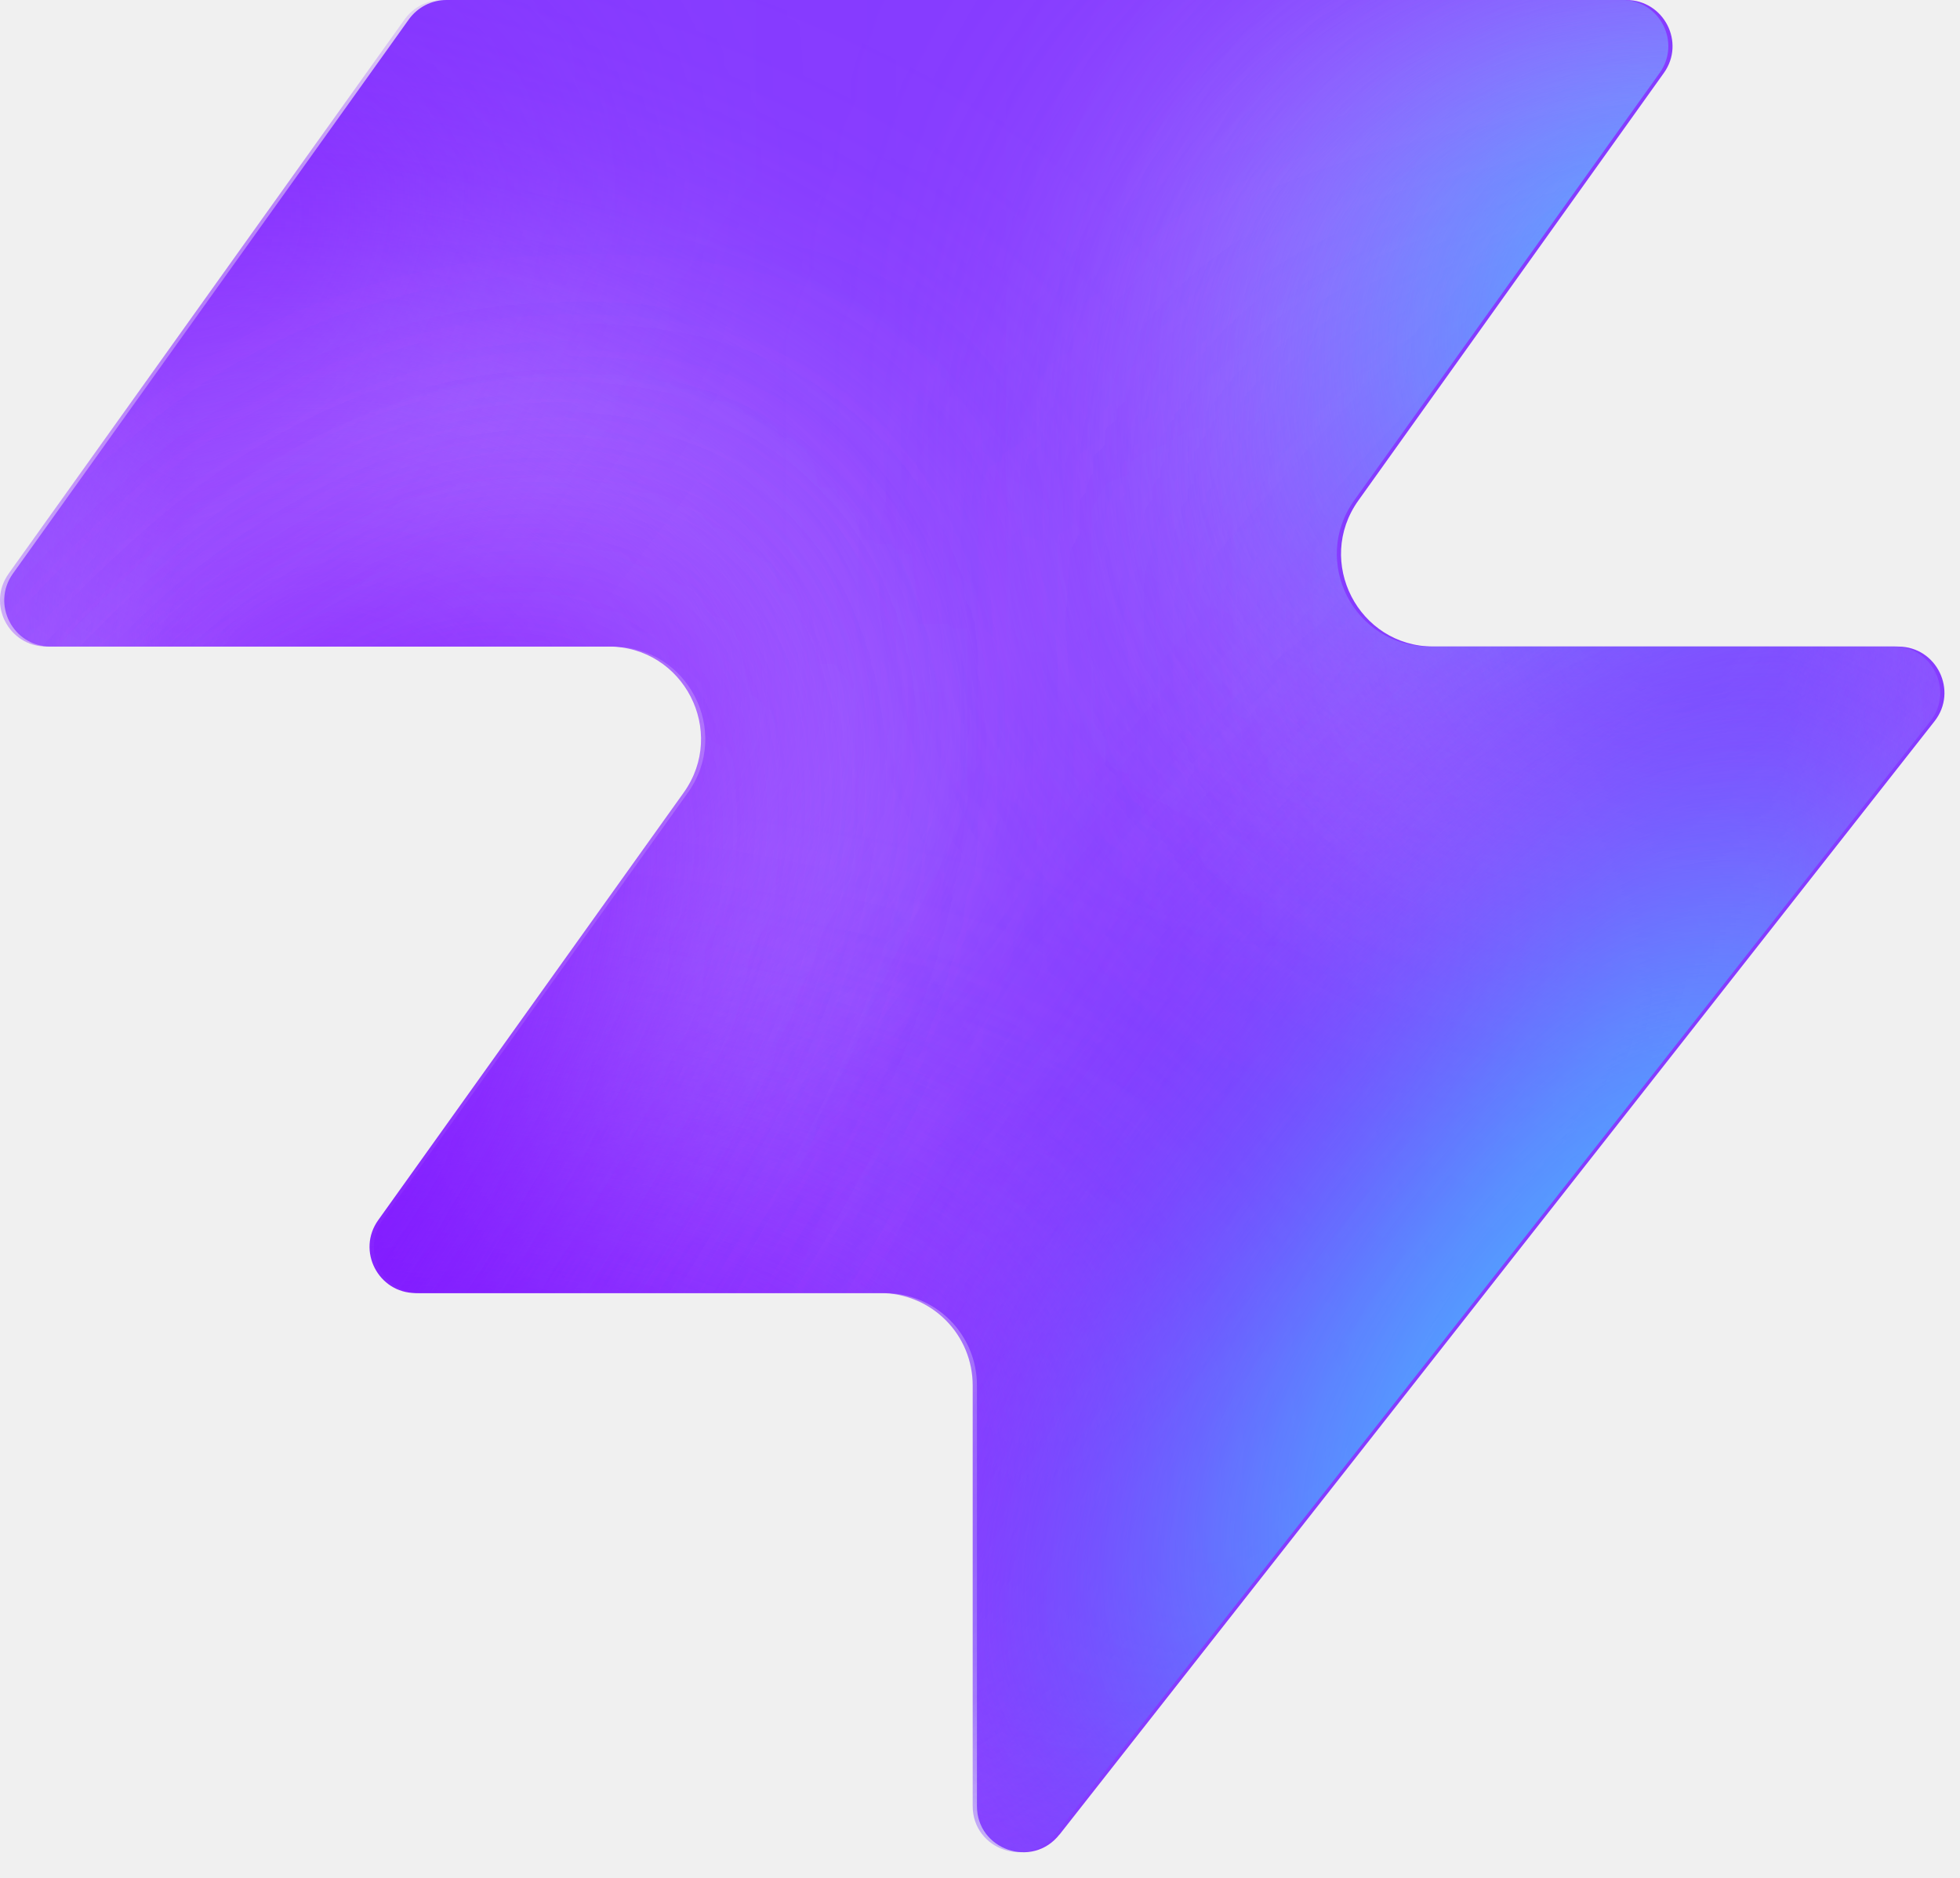
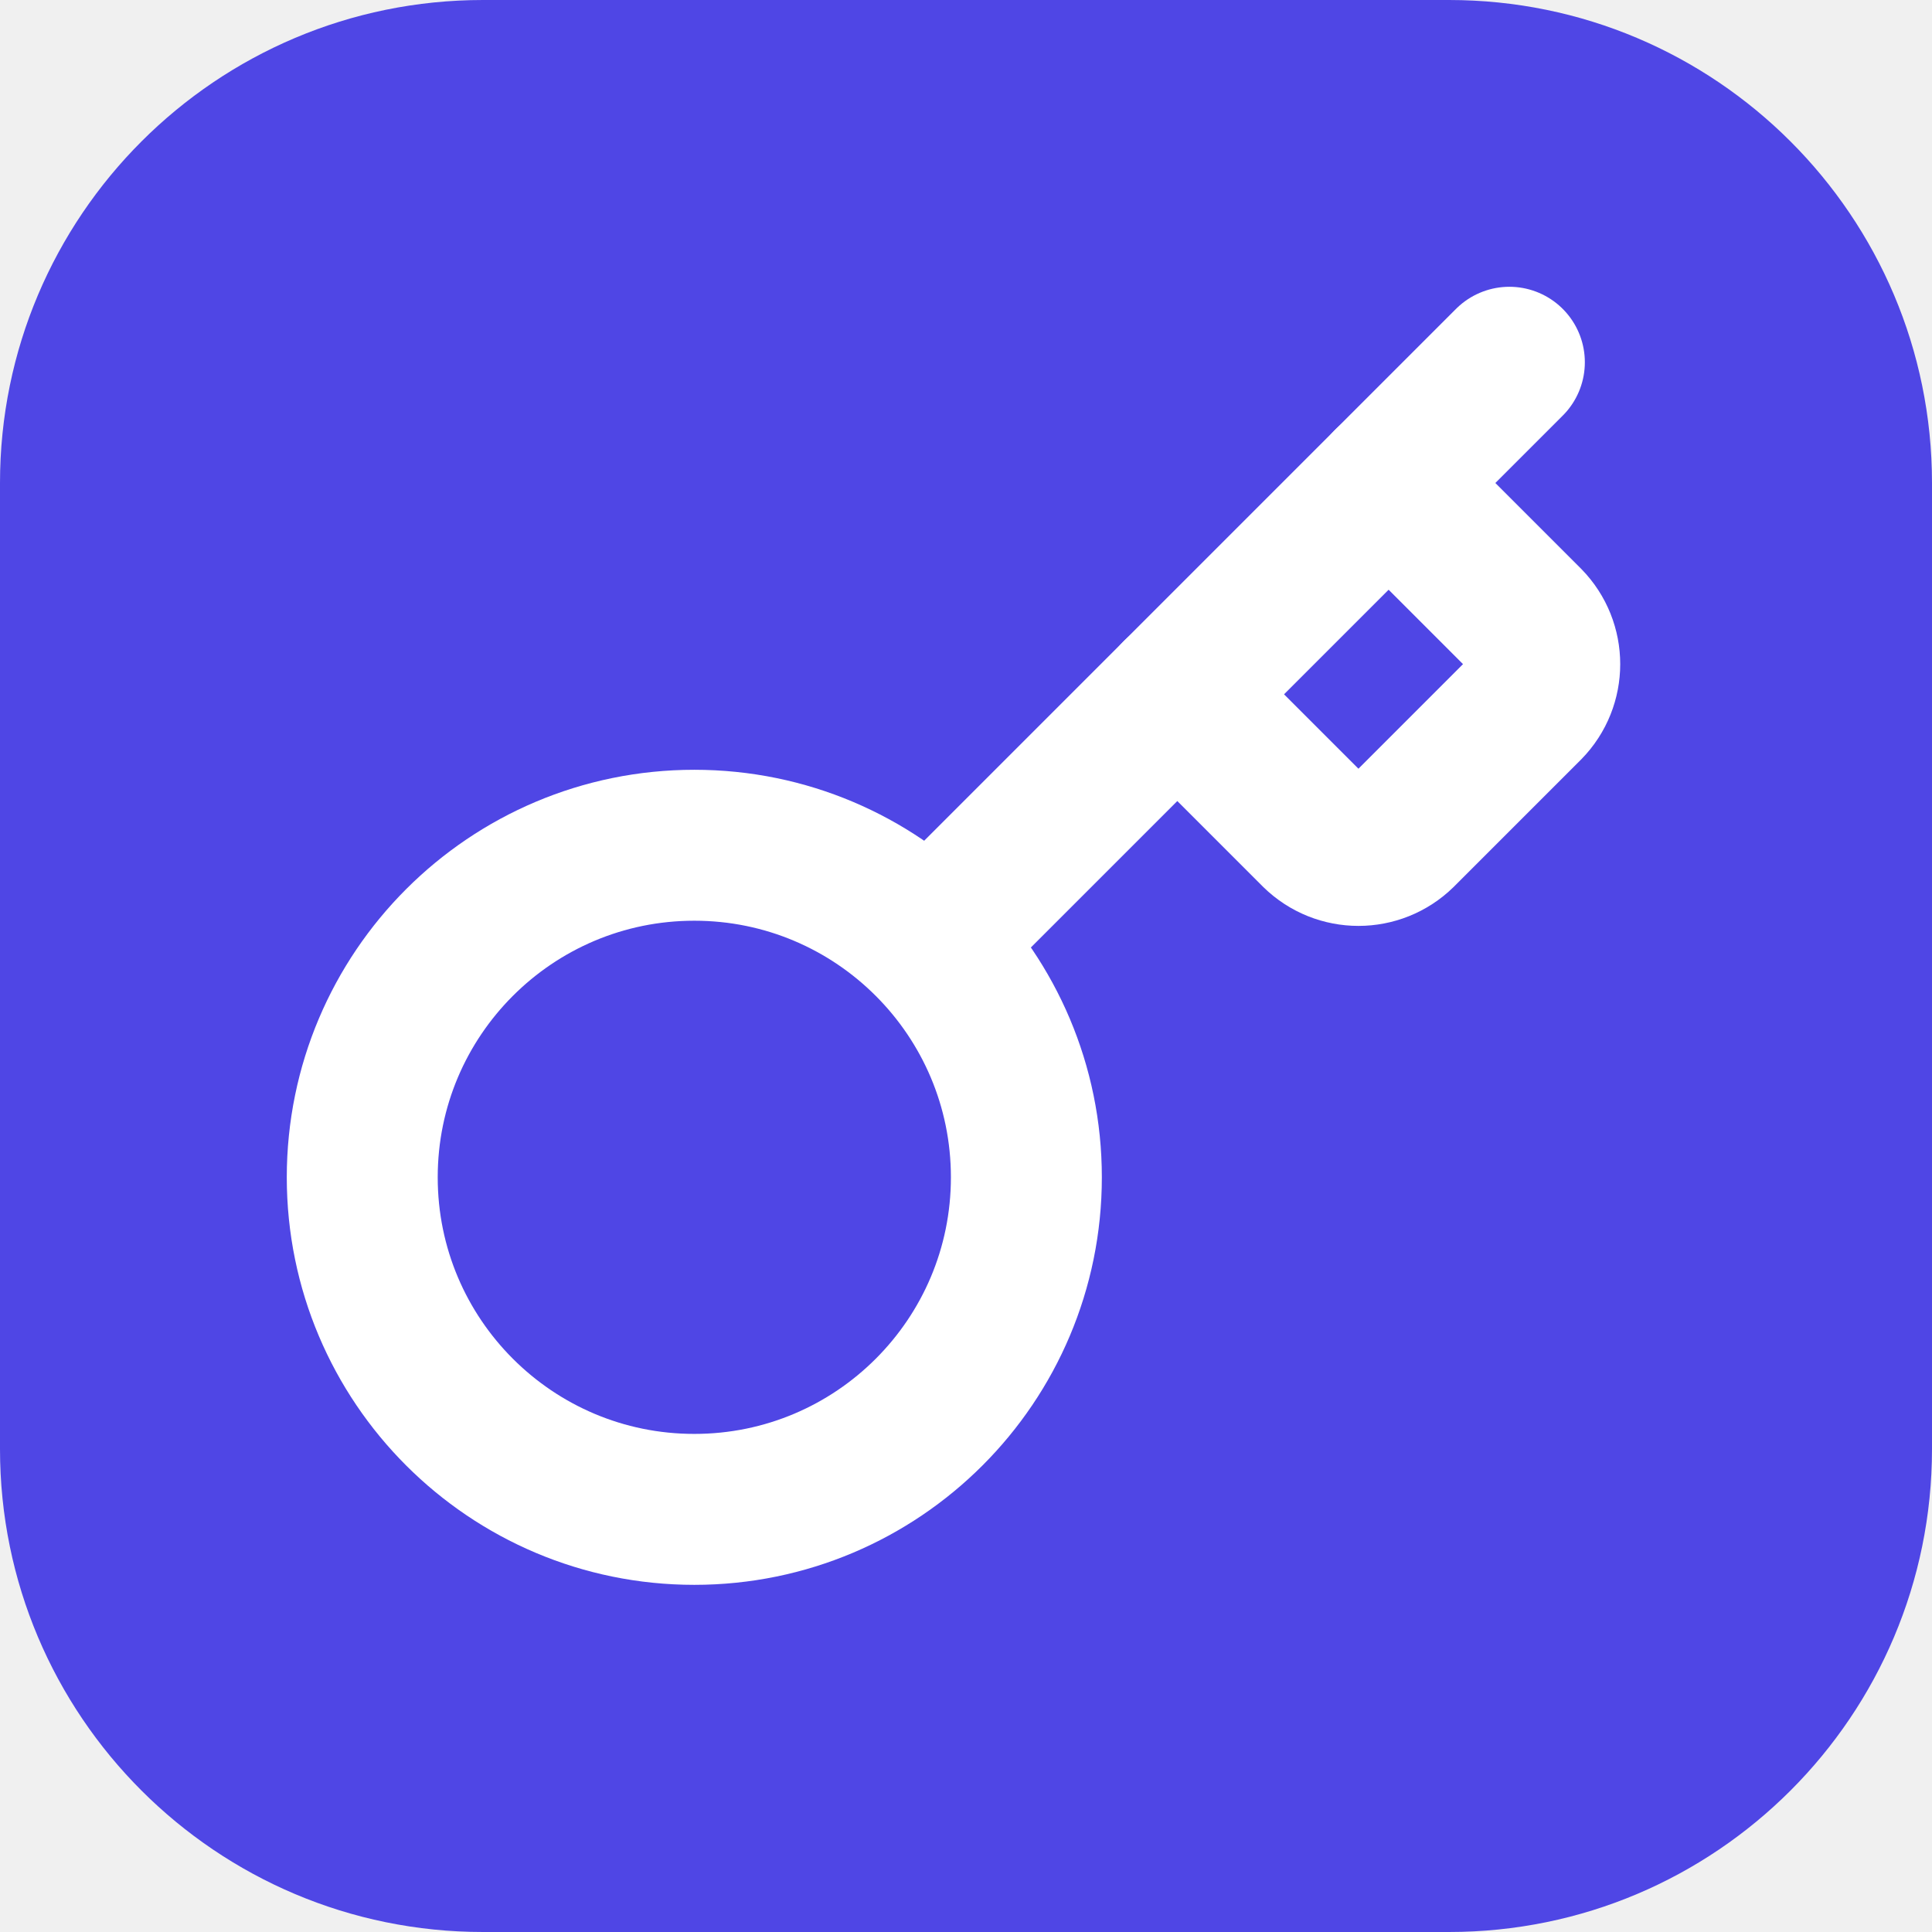
- <svg xmlns="http://www.w3.org/2000/svg" width="48" height="46" fill="none" viewBox="0 0 48 46">
-   <path fill="#863bff" d="M25.946 44.938c-.664.845-2.021.375-2.021-.698V33.937a2.26 2.26 0 0 0-2.262-2.262H10.287c-.92 0-1.456-1.04-.92-1.788l7.48-10.471c1.07-1.497 0-3.578-1.842-3.578H1.237c-.92 0-1.456-1.04-.92-1.788L10.013.474c.214-.297.556-.474.92-.474h28.894c.92 0 1.456 1.04.92 1.788l-7.48 10.471c-1.07 1.498 0 3.579 1.842 3.579h11.377c.943 0 1.473 1.088.89 1.83L25.947 44.94z" style="fill:#863bff;fill:color(display-p3 .525 .23 1);fill-opacity:1" />
-   <mask id="a" width="48" height="46" x="0" y="0" maskUnits="userSpaceOnUse" style="mask-type:alpha">
-     <path fill="#000" d="M25.842 44.938c-.664.844-2.021.375-2.021-.698V33.937a2.26 2.26 0 0 0-2.262-2.262H10.183c-.92 0-1.456-1.04-.92-1.788l7.48-10.471c1.07-1.498 0-3.579-1.842-3.579H1.133c-.92 0-1.456-1.04-.92-1.787L9.91.473c.214-.297.556-.474.92-.474h28.894c.92 0 1.456 1.04.92 1.788l-7.48 10.471c-1.07 1.498 0 3.578 1.842 3.578h11.377c.943 0 1.473 1.088.89 1.832L25.843 44.94z" style="fill:#000;fill-opacity:1" />
-   </mask>
-   <g mask="url(#a)">
-     <g filter="url(#b)">
-       <ellipse cx="5.508" cy="14.704" fill="#ede6ff" rx="5.508" ry="14.704" style="fill:#ede6ff;fill:color(display-p3 .927 .903 1);fill-opacity:1" transform="matrix(.00324 1 1 -.00324 -4.47 31.516)" />
-     </g>
-     <g filter="url(#c)">
-       <ellipse cx="10.399" cy="29.851" fill="#ede6ff" rx="10.399" ry="29.851" style="fill:#ede6ff;fill:color(display-p3 .927 .903 1);fill-opacity:1" transform="matrix(.00324 1 1 -.00324 -39.328 7.883)" />
-     </g>
-     <g filter="url(#d)">
-       <ellipse cx="5.508" cy="30.487" fill="#7e14ff" rx="5.508" ry="30.487" style="fill:#7e14ff;fill:color(display-p3 .492 .077 1);fill-opacity:1" transform="rotate(89.814 -25.913 -14.639)scale(1 -1)" />
-     </g>
-     <g filter="url(#e)">
-       <ellipse cx="5.508" cy="30.599" fill="#7e14ff" rx="5.508" ry="30.599" style="fill:#7e14ff;fill:color(display-p3 .492 .077 1);fill-opacity:1" transform="rotate(89.814 -32.644 -3.334)scale(1 -1)" />
-     </g>
-     <g filter="url(#f)">
-       <ellipse cx="5.508" cy="30.599" fill="#7e14ff" rx="5.508" ry="30.599" style="fill:#7e14ff;fill:color(display-p3 .492 .077 1);fill-opacity:1" transform="matrix(.00324 1 1 -.00324 -34.34 30.47)" />
-     </g>
-     <g filter="url(#g)">
-       <ellipse cx="14.072" cy="22.078" fill="#ede6ff" rx="14.072" ry="22.078" style="fill:#ede6ff;fill:color(display-p3 .927 .903 1);fill-opacity:1" transform="rotate(93.35 24.506 48.493)scale(-1 1)" />
-     </g>
-     <g filter="url(#h)">
-       <ellipse cx="3.47" cy="21.501" fill="#7e14ff" rx="3.47" ry="21.501" style="fill:#7e14ff;fill:color(display-p3 .492 .077 1);fill-opacity:1" transform="rotate(89.009 28.708 47.59)scale(-1 1)" />
-     </g>
-     <g filter="url(#i)">
-       <ellipse cx="3.47" cy="21.501" fill="#7e14ff" rx="3.47" ry="21.501" style="fill:#7e14ff;fill:color(display-p3 .492 .077 1);fill-opacity:1" transform="rotate(89.009 28.708 47.59)scale(-1 1)" />
-     </g>
-     <g filter="url(#j)">
-       <ellipse cx=".387" cy="8.972" fill="#7e14ff" rx="4.407" ry="29.108" style="fill:#7e14ff;fill:color(display-p3 .492 .077 1);fill-opacity:1" transform="rotate(39.51 .387 8.972)" />
-     </g>
-     <g filter="url(#k)">
-       <ellipse cx="47.523" cy="-6.092" fill="#7e14ff" rx="4.407" ry="29.108" style="fill:#7e14ff;fill:color(display-p3 .492 .077 1);fill-opacity:1" transform="rotate(37.892 47.523 -6.092)" />
-     </g>
-     <g filter="url(#l)">
-       <ellipse cx="41.412" cy="6.333" fill="#47bfff" rx="5.971" ry="9.665" style="fill:#47bfff;fill:color(display-p3 .28 .748 1);fill-opacity:1" transform="rotate(37.892 41.412 6.333)" />
-     </g>
-     <g filter="url(#m)">
-       <ellipse cx="-1.879" cy="38.332" fill="#7e14ff" rx="4.407" ry="29.108" style="fill:#7e14ff;fill:color(display-p3 .492 .077 1);fill-opacity:1" transform="rotate(37.892 -1.88 38.332)" />
-     </g>
-     <g filter="url(#n)">
-       <ellipse cx="-1.879" cy="38.332" fill="#7e14ff" rx="4.407" ry="29.108" style="fill:#7e14ff;fill:color(display-p3 .492 .077 1);fill-opacity:1" transform="rotate(37.892 -1.88 38.332)" />
-     </g>
-     <g filter="url(#o)">
-       <ellipse cx="35.651" cy="29.907" fill="#7e14ff" rx="4.407" ry="29.108" style="fill:#7e14ff;fill:color(display-p3 .492 .077 1);fill-opacity:1" transform="rotate(37.892 35.651 29.907)" />
-     </g>
-     <g filter="url(#p)">
-       <ellipse cx="38.418" cy="32.4" fill="#47bfff" rx="5.971" ry="15.297" style="fill:#47bfff;fill:color(display-p3 .28 .748 1);fill-opacity:1" transform="rotate(37.892 38.418 32.4)" />
-     </g>
+ <svg xmlns="http://www.w3.org/2000/svg" viewBox="0 0 32 32">
+   <rect width="32" height="32" rx="8" fill="#4f46e5" />
+   <g transform="translate(4, 4)">
+     <path fill="none" stroke="#ffffff" stroke-width="2.5" stroke-linecap="round" stroke-linejoin="round" d="m15.5 7.5 2.3 2.3a1 1 0 0 0 1.4 0l2.1-2.1a1 1 0 0 0 0-1.4L19 4" />
+     <path fill="none" stroke="#ffffff" stroke-width="2.5" stroke-linecap="round" stroke-linejoin="round" d="m21 2-9.6 9.6" />
+     <circle cx="7.5" cy="15.5" r="5.5" fill="none" stroke="#ffffff" stroke-width="2.5" />
  </g>
-   <defs>
-     <filter id="b" width="60.045" height="41.654" x="-19.77" y="16.149" color-interpolation-filters="sRGB" filterUnits="userSpaceOnUse">
-       <feFlood flood-opacity="0" result="BackgroundImageFix" />
-       <feBlend in="SourceGraphic" in2="BackgroundImageFix" result="shape" />
-       <feGaussianBlur result="effect1_foregroundBlur_2002_17158" stdDeviation="7.659" />
-     </filter>
-     <filter id="c" width="90.34" height="51.437" x="-54.613" y="-7.533" color-interpolation-filters="sRGB" filterUnits="userSpaceOnUse">
-       <feFlood flood-opacity="0" result="BackgroundImageFix" />
-       <feBlend in="SourceGraphic" in2="BackgroundImageFix" result="shape" />
-       <feGaussianBlur result="effect1_foregroundBlur_2002_17158" stdDeviation="7.659" />
-     </filter>
-     <filter id="d" width="79.355" height="29.4" x="-49.64" y="2.03" color-interpolation-filters="sRGB" filterUnits="userSpaceOnUse">
-       <feFlood flood-opacity="0" result="BackgroundImageFix" />
-       <feBlend in="SourceGraphic" in2="BackgroundImageFix" result="shape" />
-       <feGaussianBlur result="effect1_foregroundBlur_2002_17158" stdDeviation="4.596" />
-     </filter>
-     <filter id="e" width="79.579" height="29.4" x="-45.045" y="20.029" color-interpolation-filters="sRGB" filterUnits="userSpaceOnUse">
-       <feFlood flood-opacity="0" result="BackgroundImageFix" />
-       <feBlend in="SourceGraphic" in2="BackgroundImageFix" result="shape" />
-       <feGaussianBlur result="effect1_foregroundBlur_2002_17158" stdDeviation="4.596" />
-     </filter>
-     <filter id="f" width="79.579" height="29.4" x="-43.513" y="21.178" color-interpolation-filters="sRGB" filterUnits="userSpaceOnUse">
-       <feFlood flood-opacity="0" result="BackgroundImageFix" />
-       <feBlend in="SourceGraphic" in2="BackgroundImageFix" result="shape" />
-       <feGaussianBlur result="effect1_foregroundBlur_2002_17158" stdDeviation="4.596" />
-     </filter>
-     <filter id="g" width="74.749" height="58.852" x="15.756" y="-17.901" color-interpolation-filters="sRGB" filterUnits="userSpaceOnUse">
-       <feFlood flood-opacity="0" result="BackgroundImageFix" />
-       <feBlend in="SourceGraphic" in2="BackgroundImageFix" result="shape" />
-       <feGaussianBlur result="effect1_foregroundBlur_2002_17158" stdDeviation="7.659" />
-     </filter>
-     <filter id="h" width="61.377" height="25.362" x="23.548" y="2.284" color-interpolation-filters="sRGB" filterUnits="userSpaceOnUse">
-       <feFlood flood-opacity="0" result="BackgroundImageFix" />
-       <feBlend in="SourceGraphic" in2="BackgroundImageFix" result="shape" />
-       <feGaussianBlur result="effect1_foregroundBlur_2002_17158" stdDeviation="4.596" />
-     </filter>
-     <filter id="i" width="61.377" height="25.362" x="23.548" y="2.284" color-interpolation-filters="sRGB" filterUnits="userSpaceOnUse">
-       <feFlood flood-opacity="0" result="BackgroundImageFix" />
-       <feBlend in="SourceGraphic" in2="BackgroundImageFix" result="shape" />
-       <feGaussianBlur result="effect1_foregroundBlur_2002_17158" stdDeviation="4.596" />
-     </filter>
-     <filter id="j" width="56.045" height="63.649" x="-27.636" y="-22.853" color-interpolation-filters="sRGB" filterUnits="userSpaceOnUse">
-       <feFlood flood-opacity="0" result="BackgroundImageFix" />
-       <feBlend in="SourceGraphic" in2="BackgroundImageFix" result="shape" />
-       <feGaussianBlur result="effect1_foregroundBlur_2002_17158" stdDeviation="4.596" />
-     </filter>
-     <filter id="k" width="54.814" height="64.646" x="20.116" y="-38.415" color-interpolation-filters="sRGB" filterUnits="userSpaceOnUse">
-       <feFlood flood-opacity="0" result="BackgroundImageFix" />
-       <feBlend in="SourceGraphic" in2="BackgroundImageFix" result="shape" />
-       <feGaussianBlur result="effect1_foregroundBlur_2002_17158" stdDeviation="4.596" />
-     </filter>
-     <filter id="l" width="33.541" height="35.313" x="24.641" y="-11.323" color-interpolation-filters="sRGB" filterUnits="userSpaceOnUse">
-       <feFlood flood-opacity="0" result="BackgroundImageFix" />
-       <feBlend in="SourceGraphic" in2="BackgroundImageFix" result="shape" />
-       <feGaussianBlur result="effect1_foregroundBlur_2002_17158" stdDeviation="4.596" />
-     </filter>
-     <filter id="m" width="54.814" height="64.646" x="-29.286" y="6.009" color-interpolation-filters="sRGB" filterUnits="userSpaceOnUse">
-       <feFlood flood-opacity="0" result="BackgroundImageFix" />
-       <feBlend in="SourceGraphic" in2="BackgroundImageFix" result="shape" />
-       <feGaussianBlur result="effect1_foregroundBlur_2002_17158" stdDeviation="4.596" />
-     </filter>
-     <filter id="n" width="54.814" height="64.646" x="-29.286" y="6.009" color-interpolation-filters="sRGB" filterUnits="userSpaceOnUse">
-       <feFlood flood-opacity="0" result="BackgroundImageFix" />
-       <feBlend in="SourceGraphic" in2="BackgroundImageFix" result="shape" />
-       <feGaussianBlur result="effect1_foregroundBlur_2002_17158" stdDeviation="4.596" />
-     </filter>
-     <filter id="o" width="54.814" height="64.646" x="8.244" y="-2.416" color-interpolation-filters="sRGB" filterUnits="userSpaceOnUse">
-       <feFlood flood-opacity="0" result="BackgroundImageFix" />
-       <feBlend in="SourceGraphic" in2="BackgroundImageFix" result="shape" />
-       <feGaussianBlur result="effect1_foregroundBlur_2002_17158" stdDeviation="4.596" />
-     </filter>
-     <filter id="p" width="39.409" height="43.623" x="18.713" y="10.588" color-interpolation-filters="sRGB" filterUnits="userSpaceOnUse">
-       <feFlood flood-opacity="0" result="BackgroundImageFix" />
-       <feBlend in="SourceGraphic" in2="BackgroundImageFix" result="shape" />
-       <feGaussianBlur result="effect1_foregroundBlur_2002_17158" stdDeviation="4.596" />
-     </filter>
-   </defs>
</svg>
